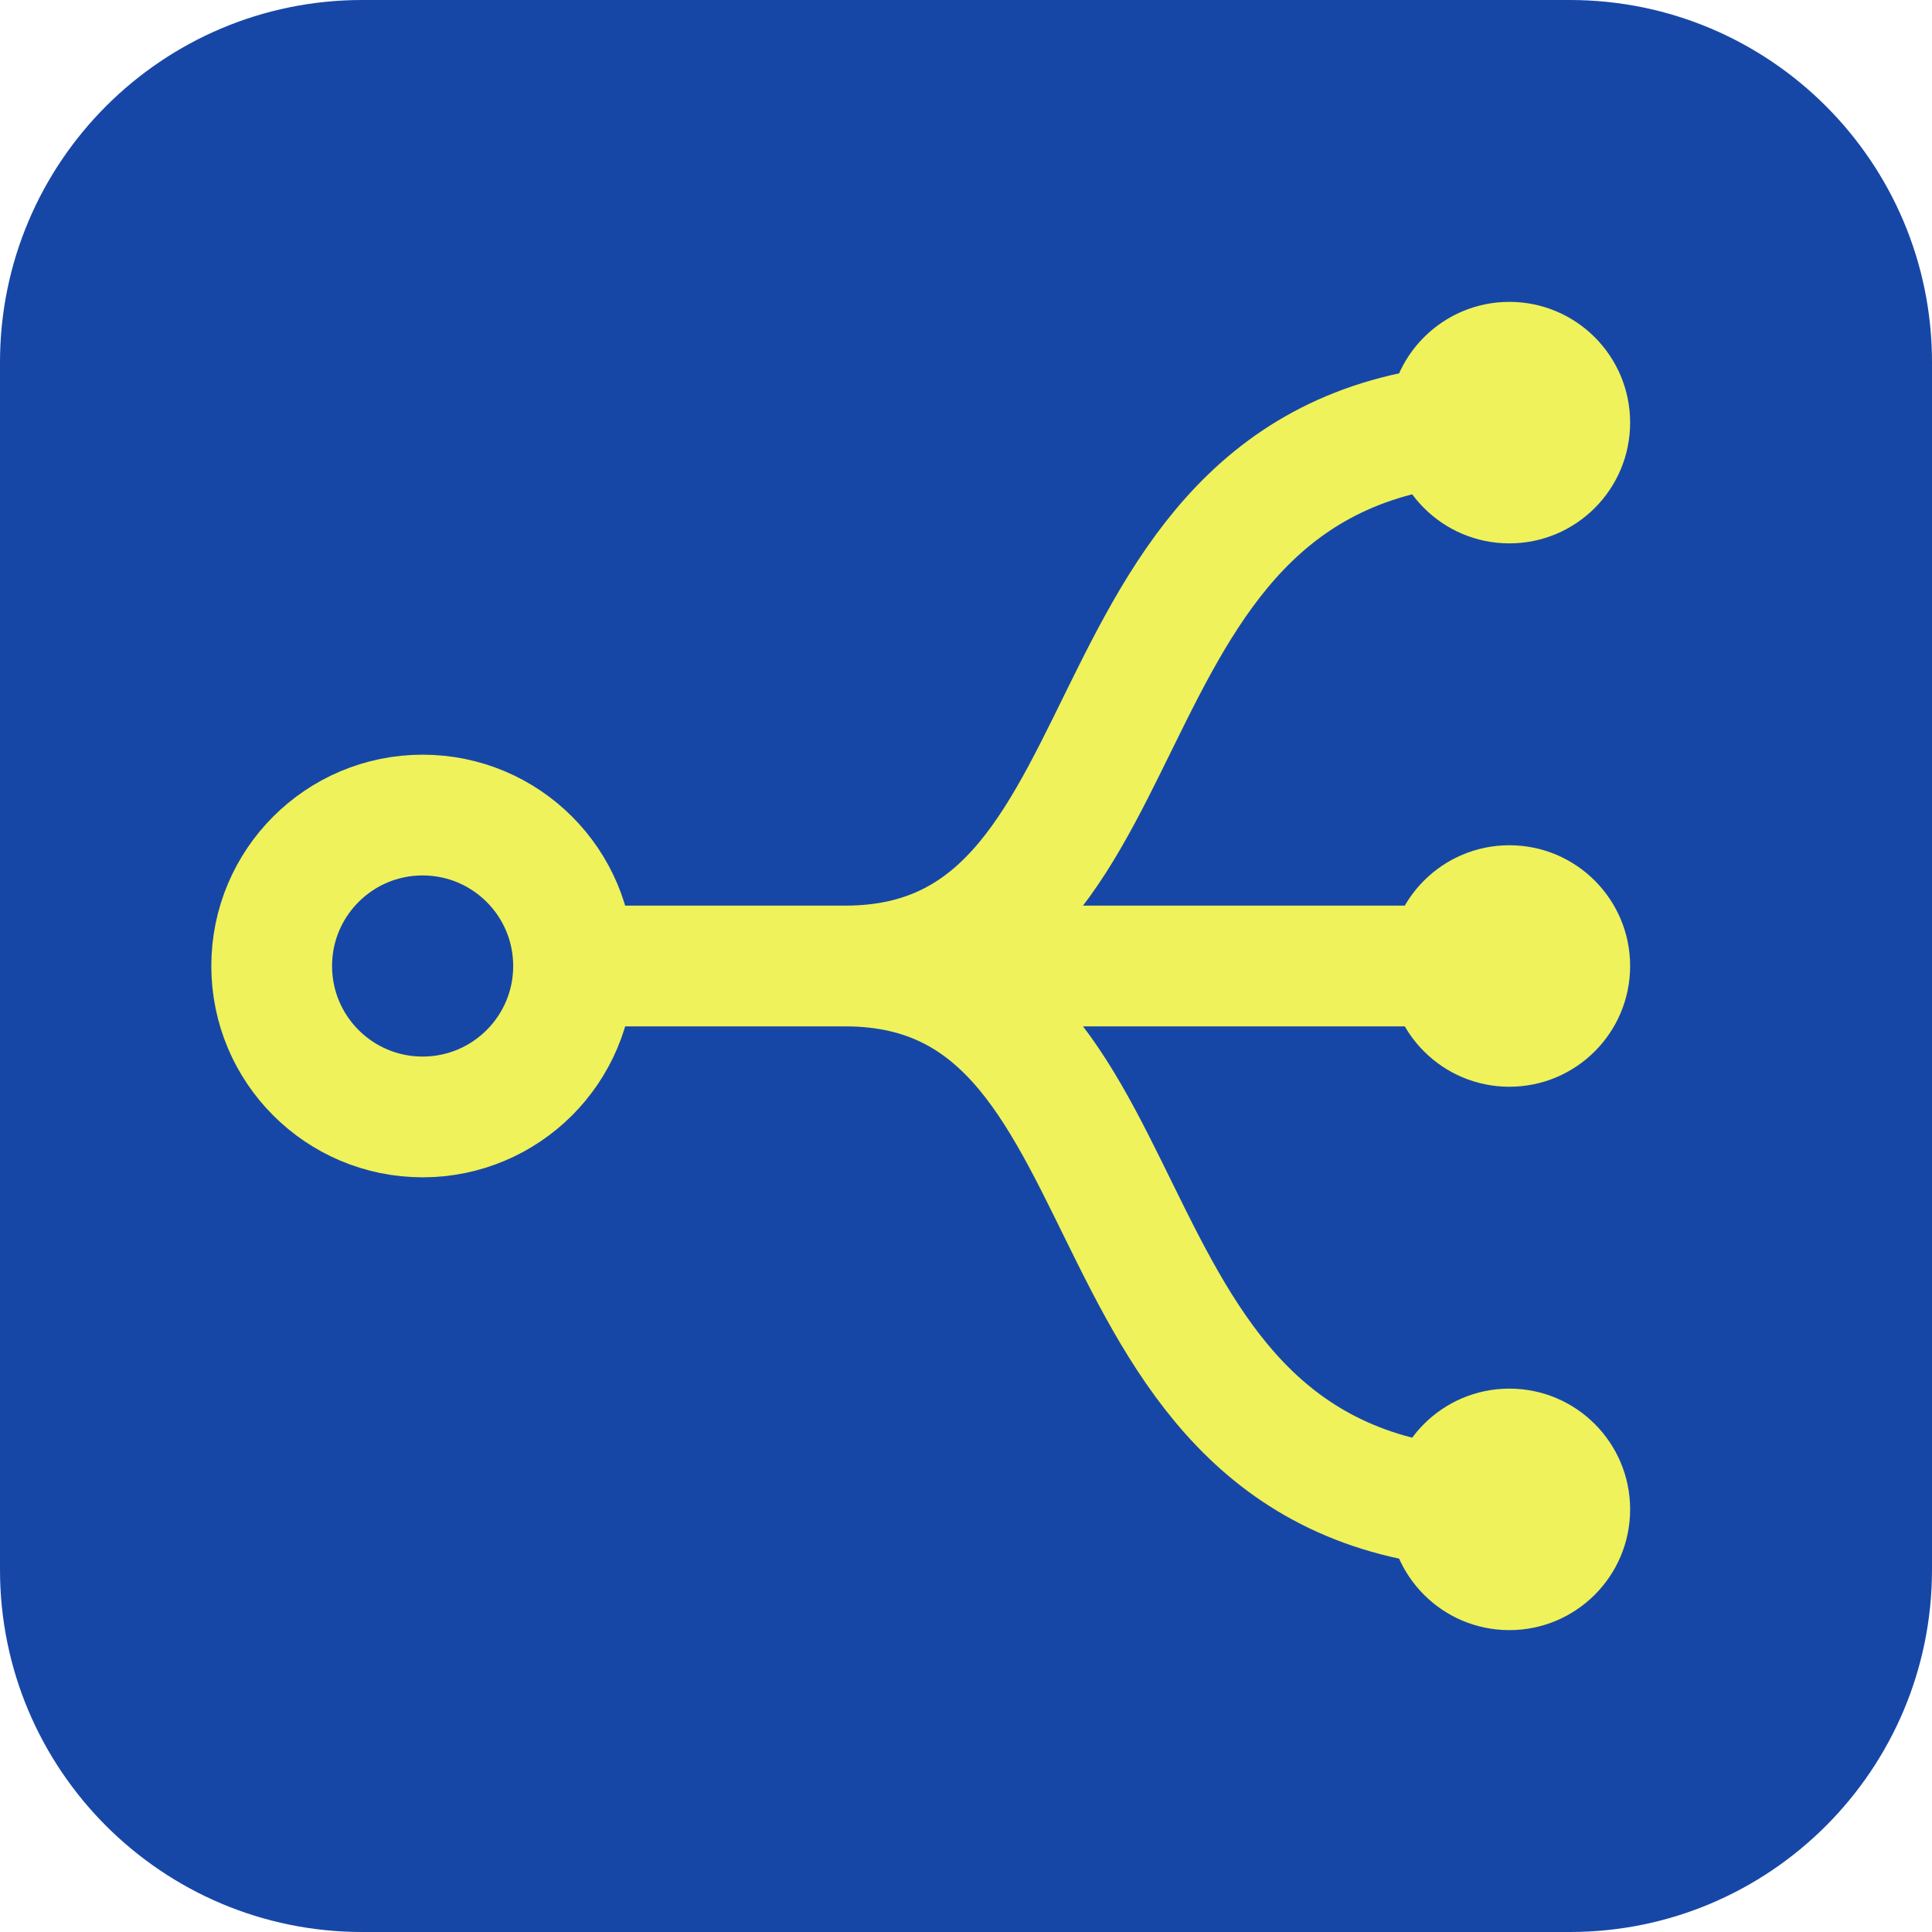
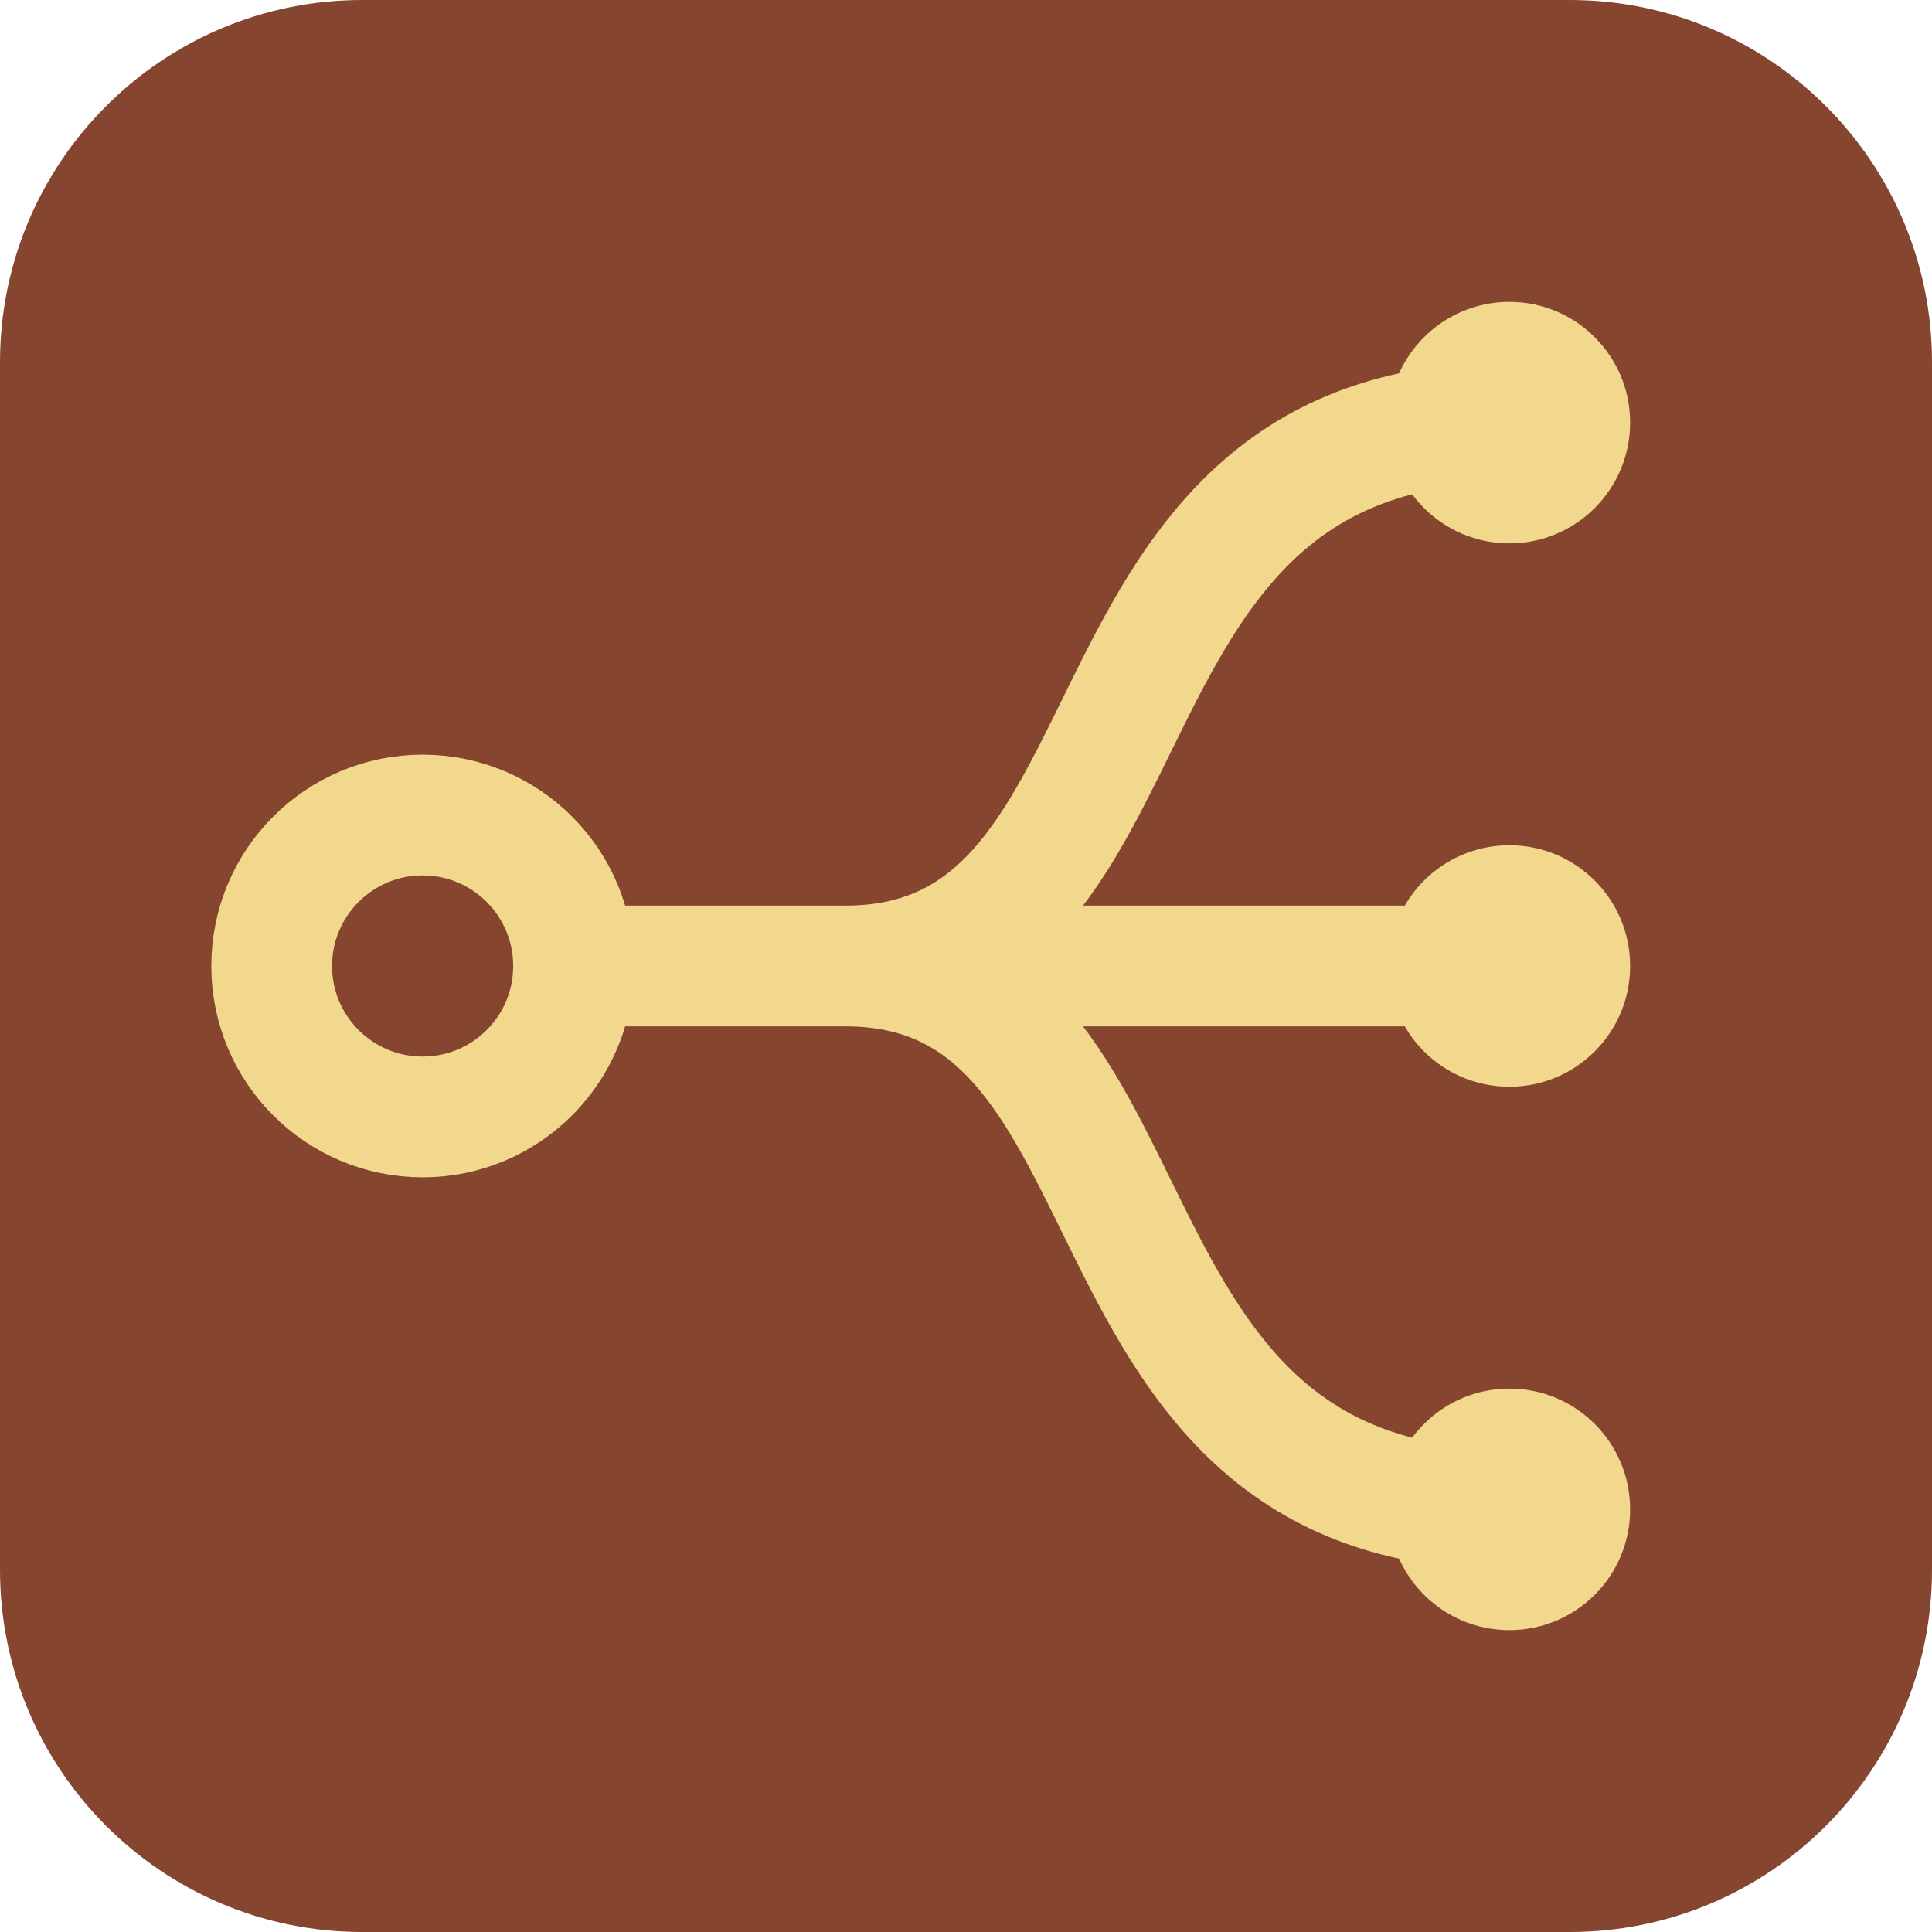
<svg xmlns="http://www.w3.org/2000/svg" viewBox="0 0 64 64">
-   <rect width="64" height="64" rx="12" fill="#1747A6" />
-   <g fill="none" stroke="#EFF25A" stroke-width="4">
+   <rect width="64" height="64" rx="12" fill="#86452F" />
+   <g fill="none" stroke="#F2D88C" stroke-width="4">
    <path d="M14 32h14c11 0 7-18 22-18M28 32h22M28 32c11 0 7 18 22 18" />
-     <circle cx="14" cy="32" r="5" fill="#1747A6" />
+     <circle cx="14" cy="32" r="5" fill="#86452F" />
  </g>
-   <g fill="#EFF25A">
+   <g fill="#F2D88C">
    <circle cx="50" cy="14" r="4" />
    <circle cx="50" cy="32" r="4" />
    <circle cx="50" cy="50" r="4" />
  </g>
</svg>
